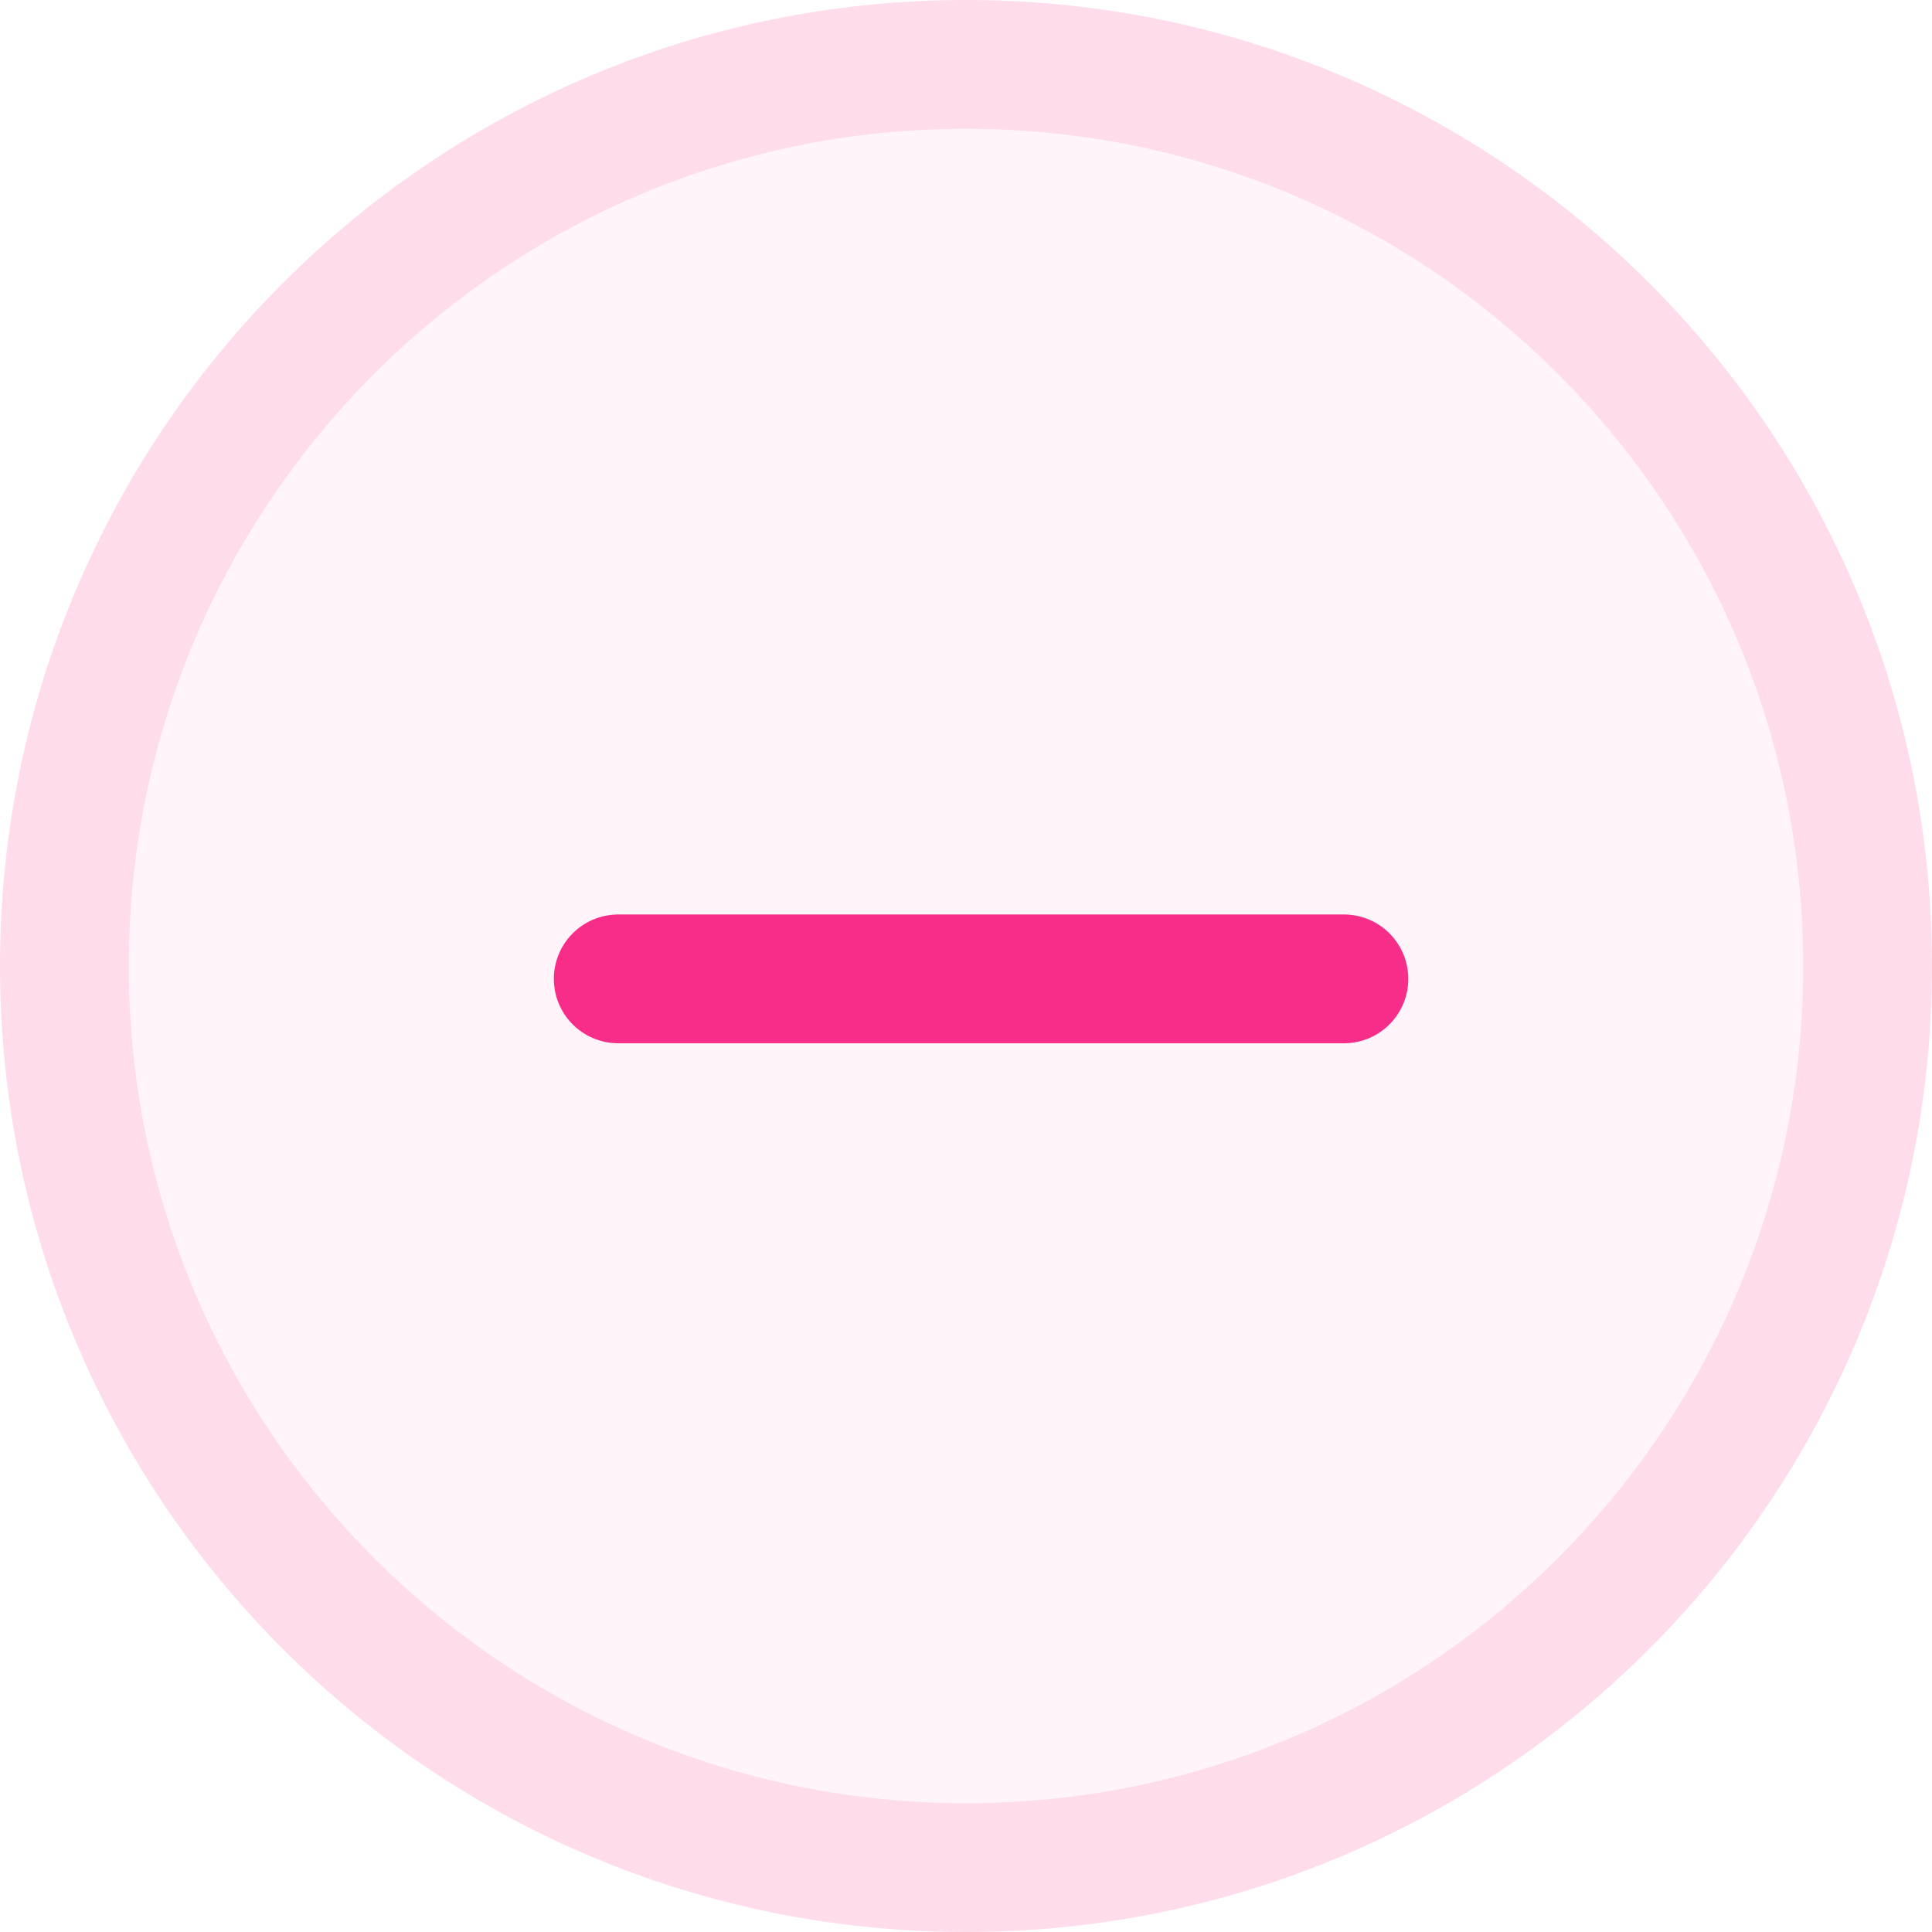
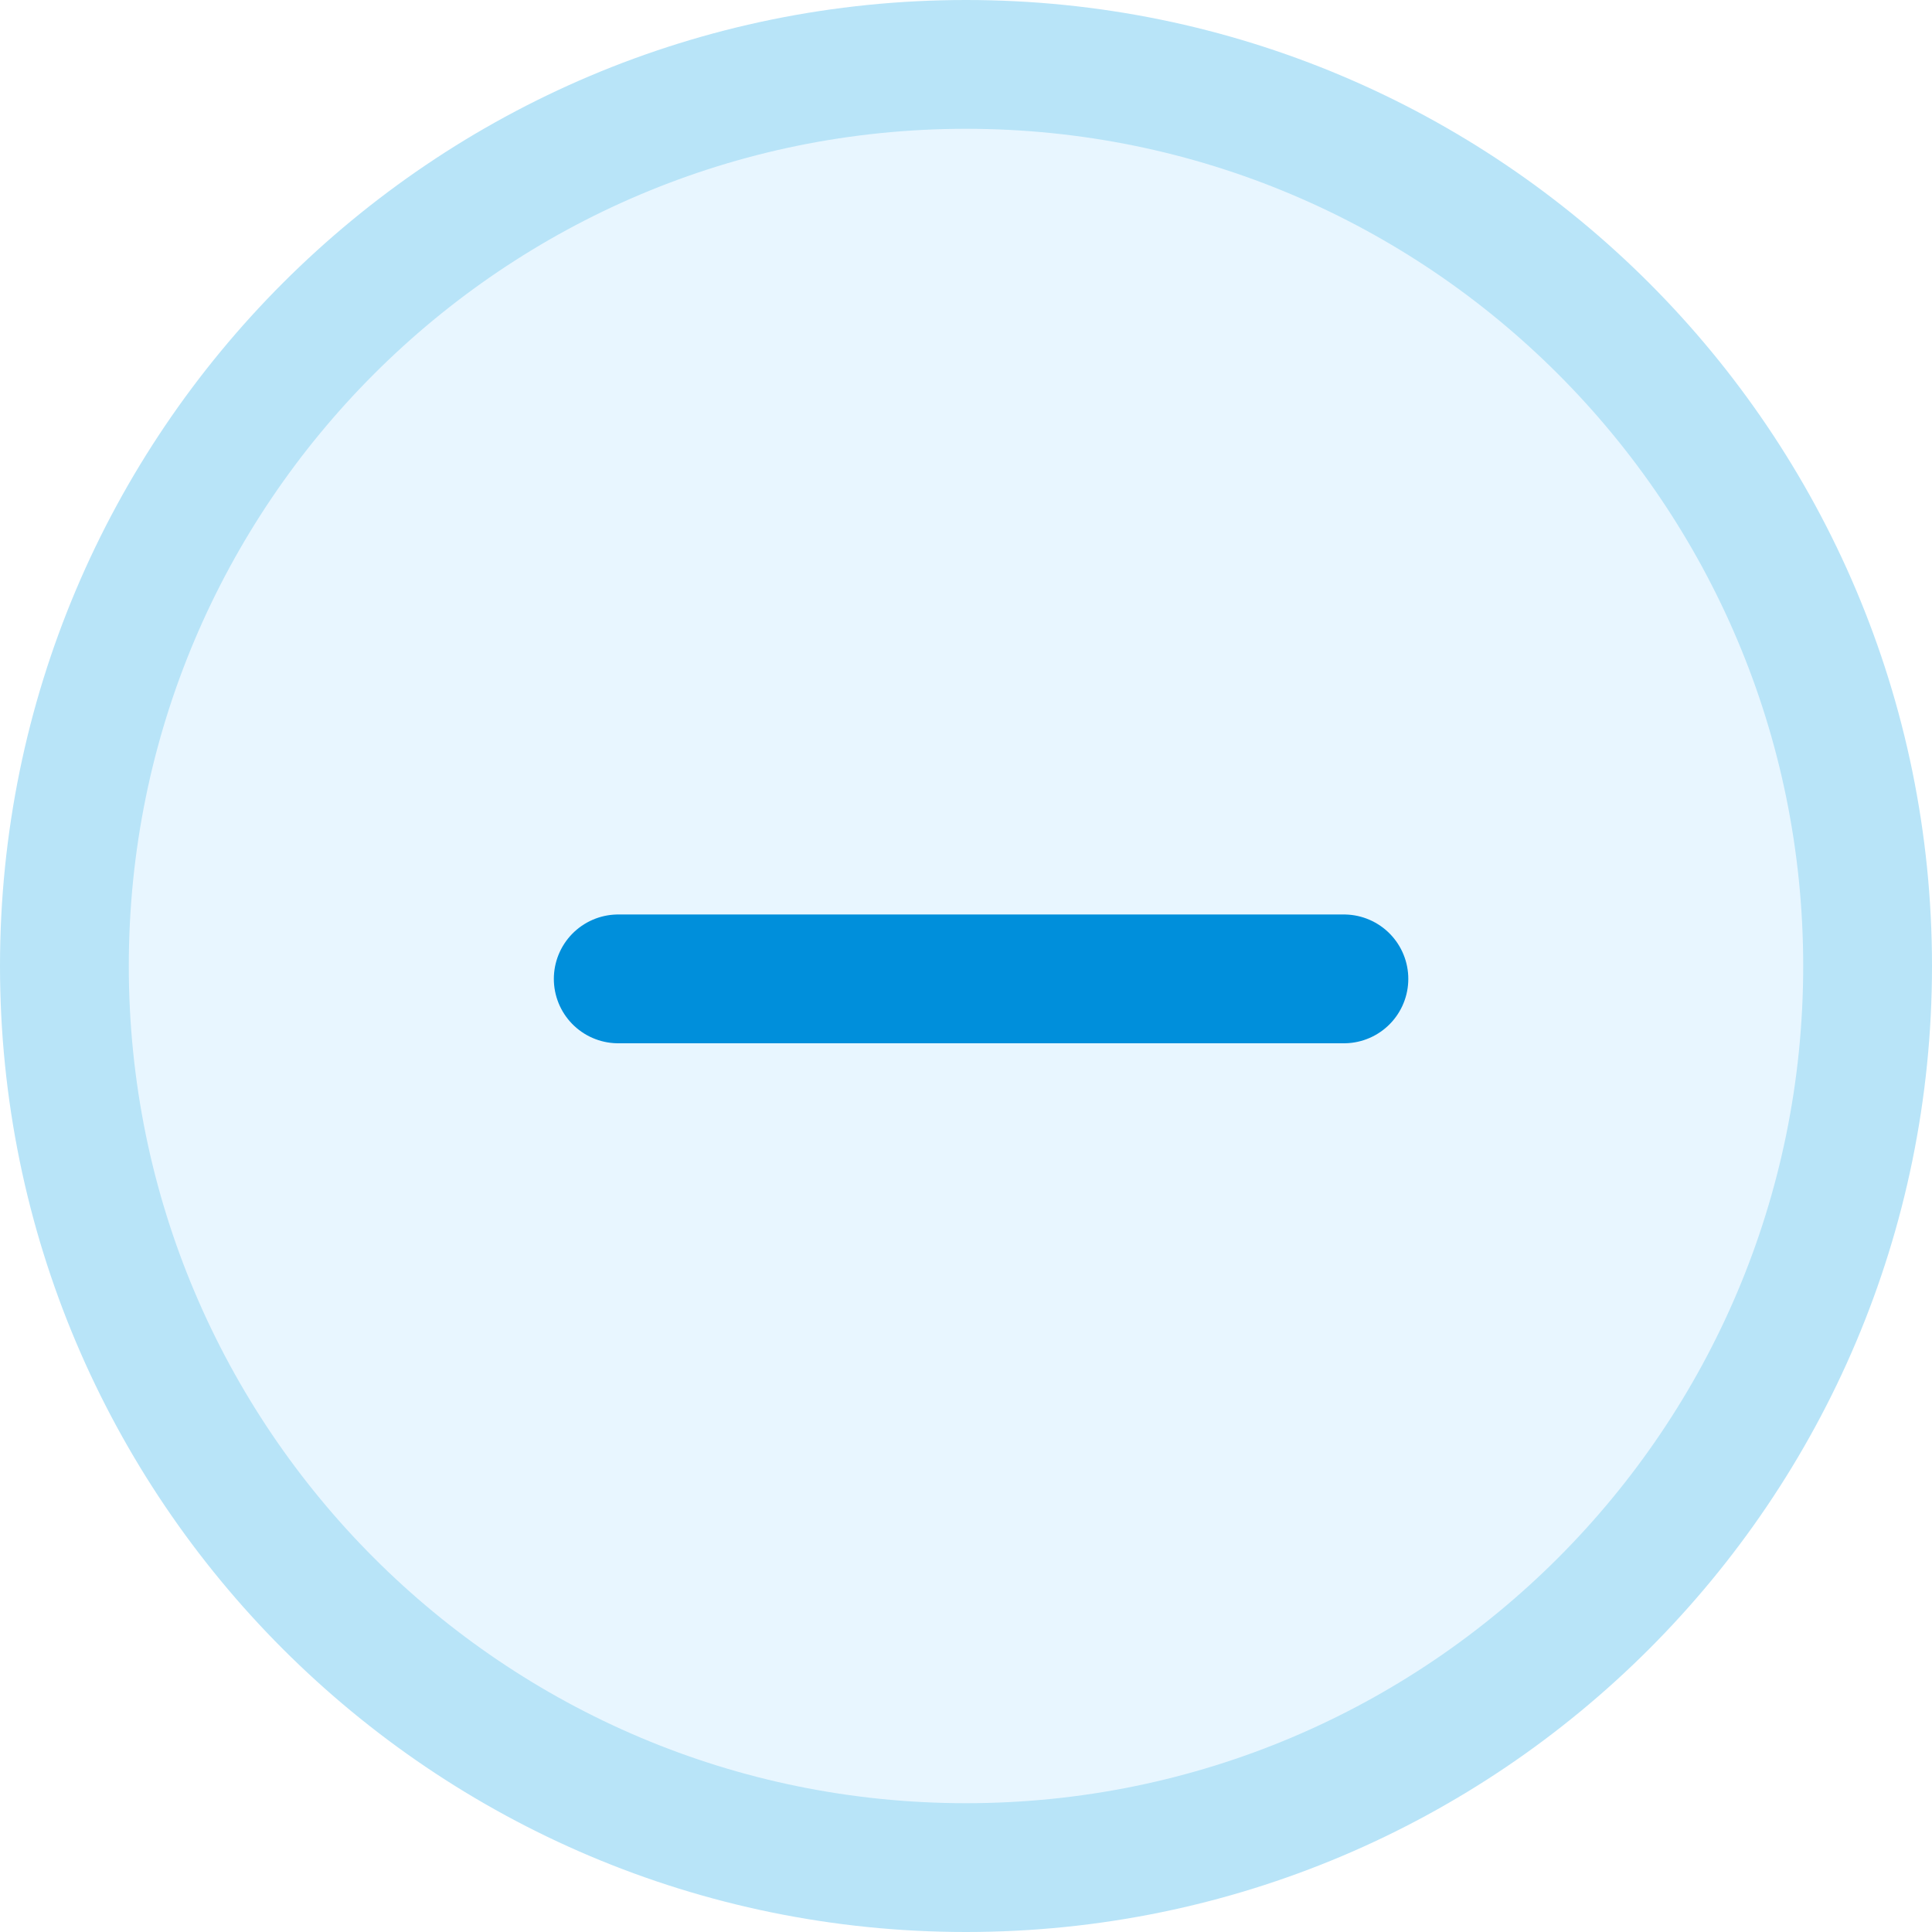
<svg xmlns="http://www.w3.org/2000/svg" preserveAspectRatio="none" overflow="visible" style="display: block;" width="30" height="30" viewBox="0 0 30 30" fill="none">
  <g id="Group 1597883271">
-     <circle id="Ellipse 147" cx="15" cy="15" r="14" fill="#FFF4F9" stroke="#FFDCEC" stroke-width="2" />
-     <path id="Vector" d="M9.6 15.2H20.868" stroke="#F82D89" stroke-width="2" stroke-linecap="round" stroke-linejoin="round" />
+     <circle id="Ellipse 147" cx="15" cy="15" r="14" fill="#E8F6FF" stroke="#B8E4F8" stroke-width="2" />
+     <path id="Vector" d="M9.6 15.2H20.868" stroke="#008FDB" stroke-width="2" stroke-linecap="round" stroke-linejoin="round" />
  </g>
</svg>
